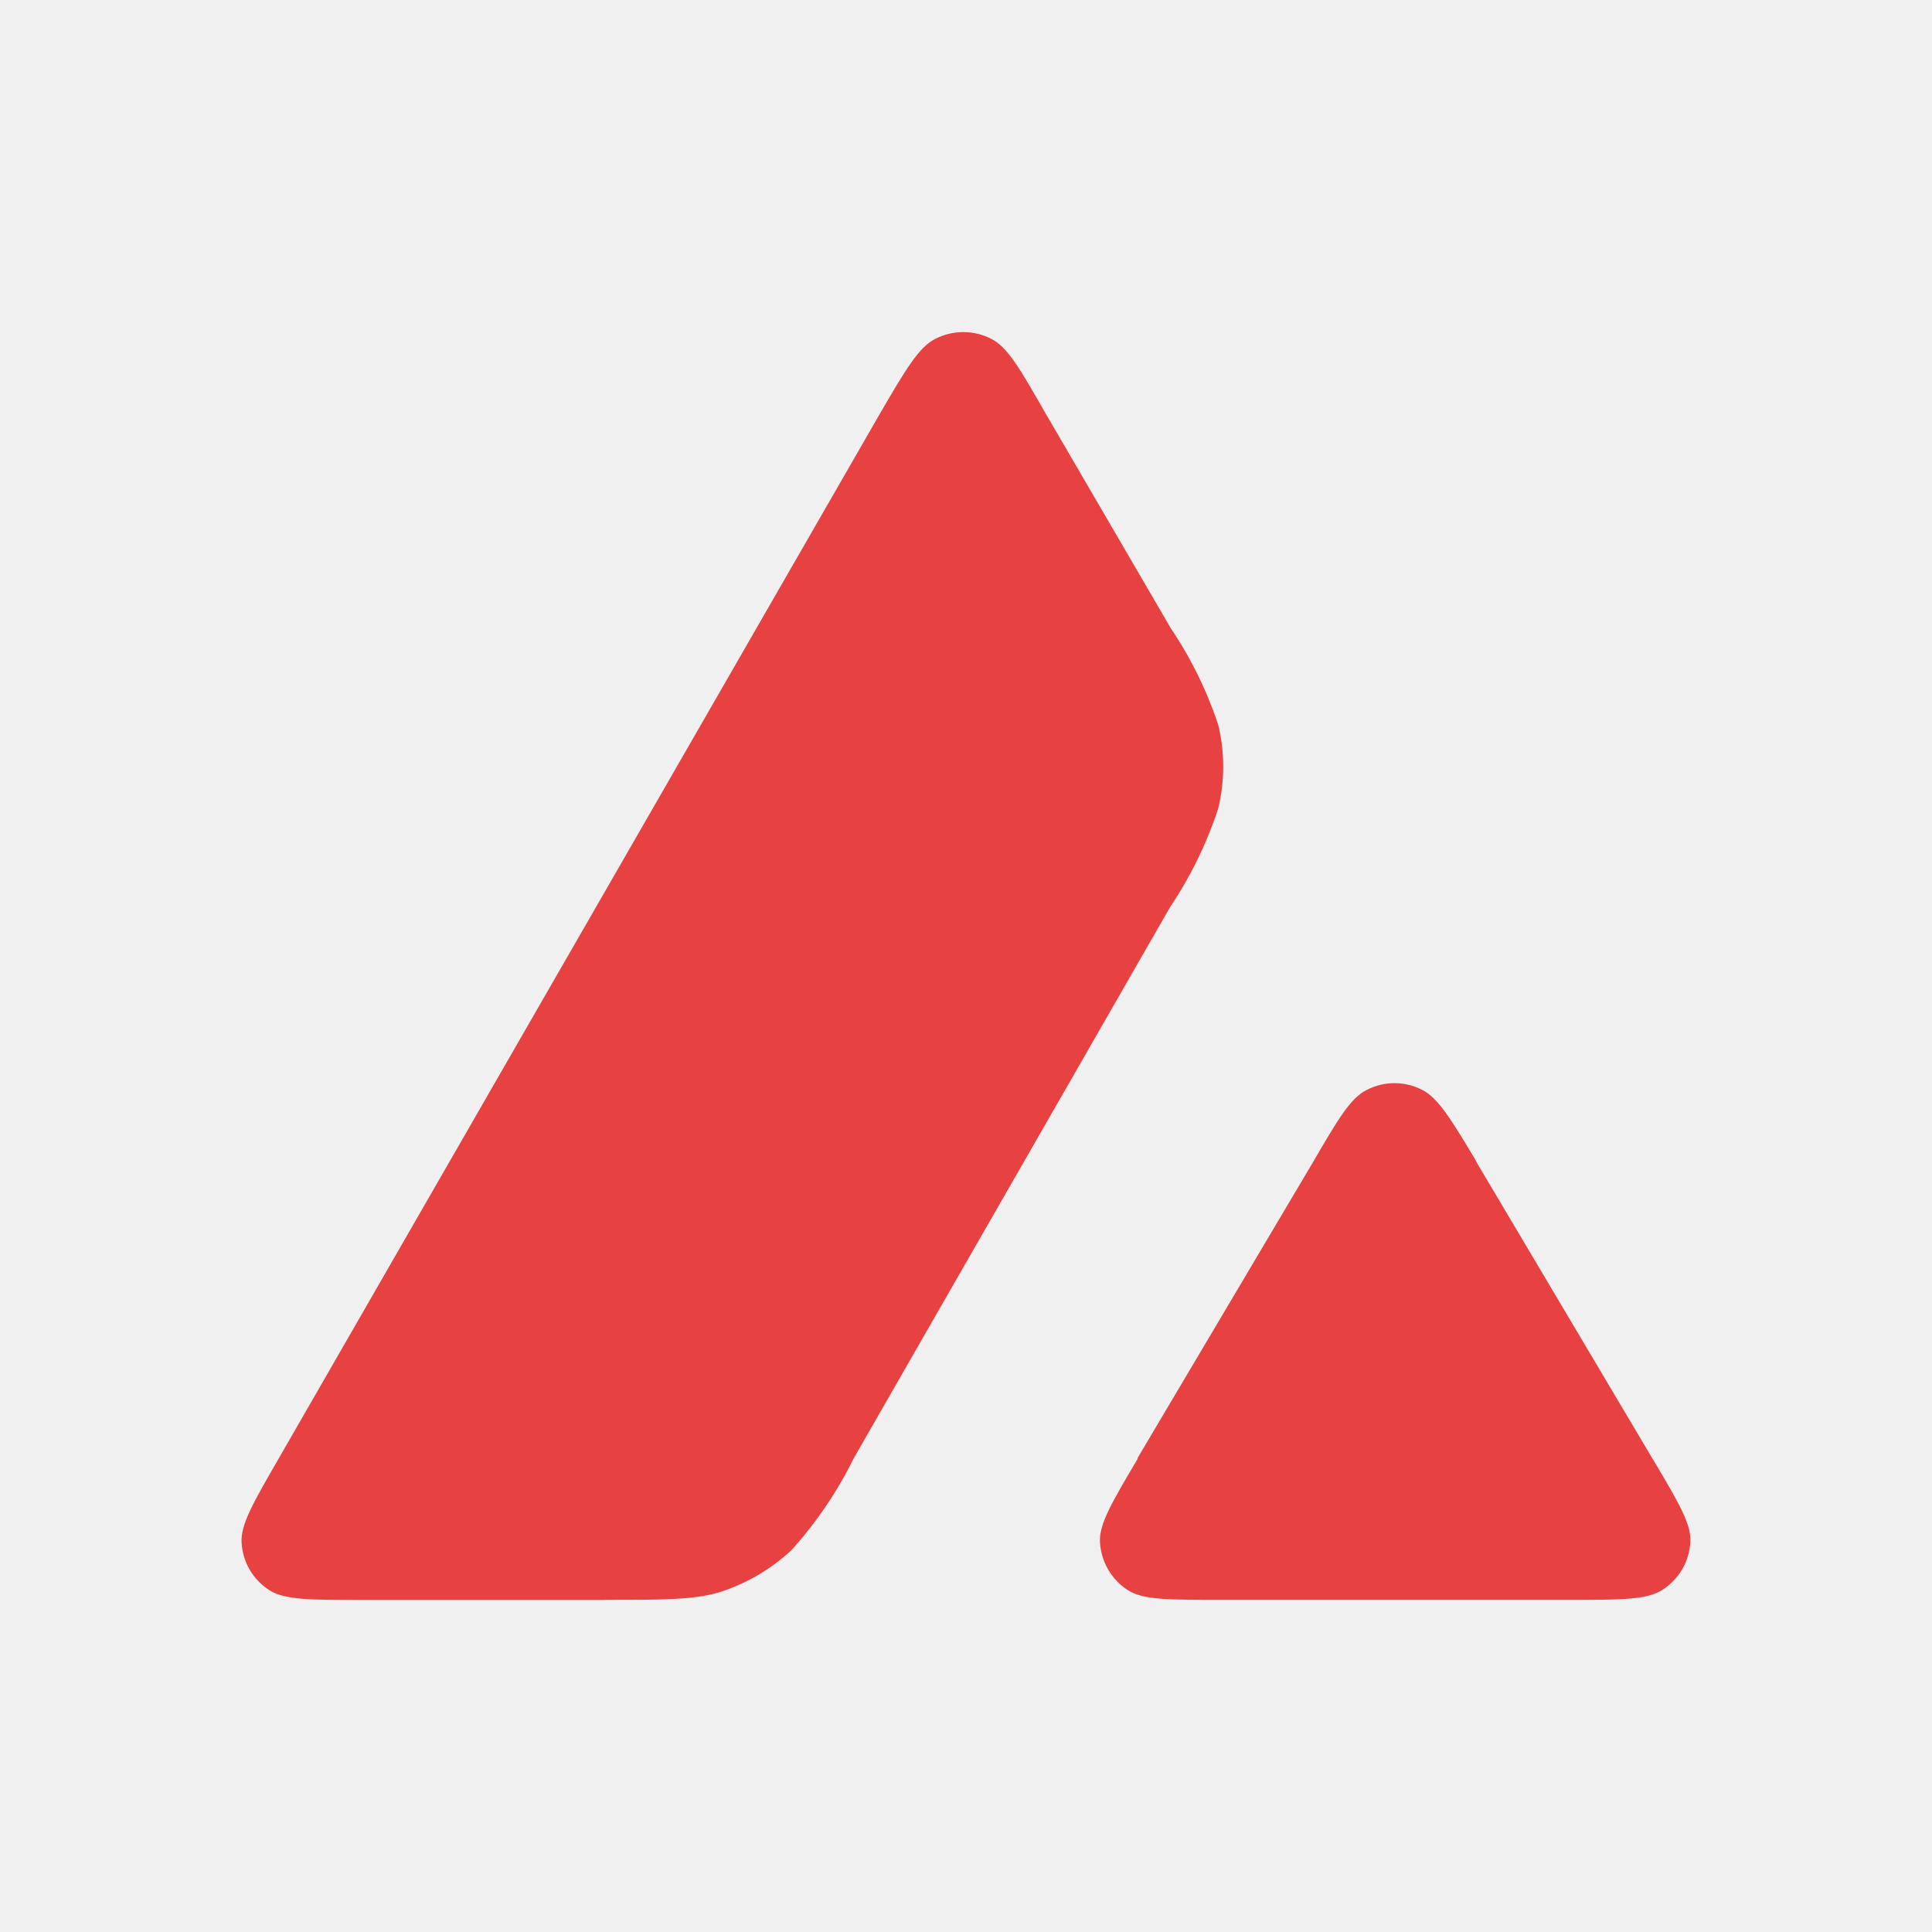
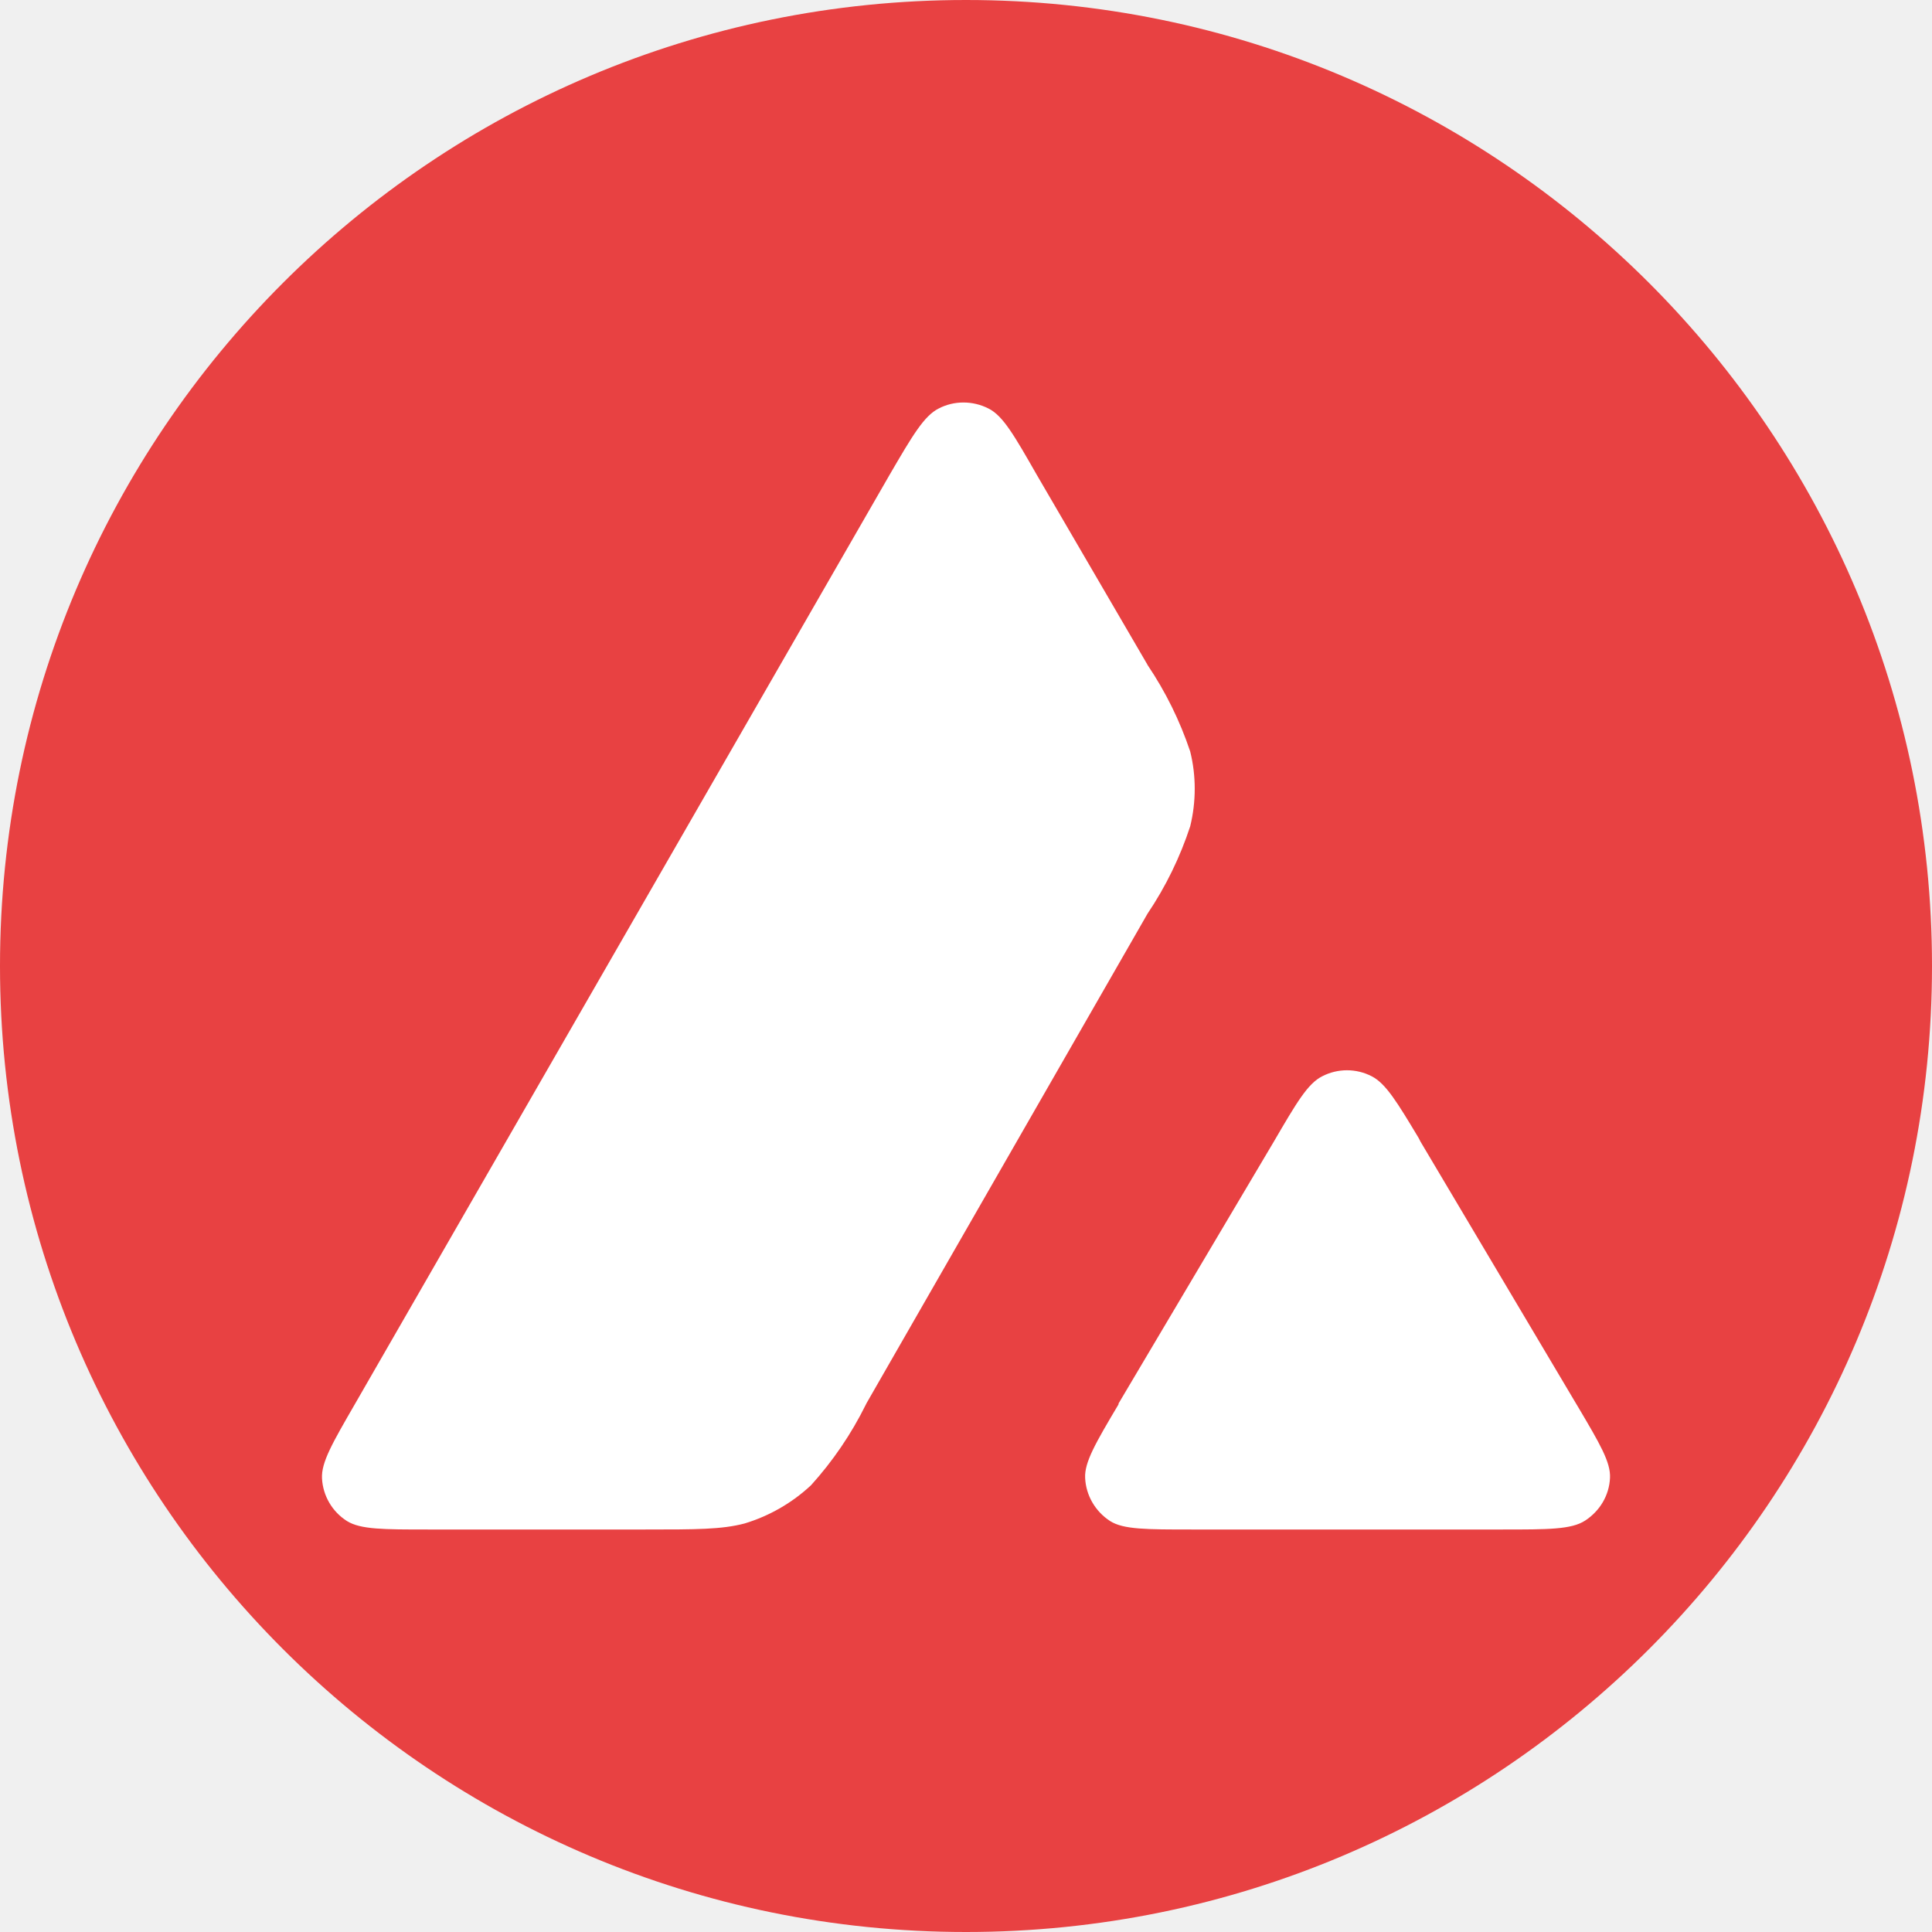
<svg xmlns="http://www.w3.org/2000/svg" width="24" height="24" fill="none" viewBox="0 0 24 24">
-   <path fill="#E84142" d="M7.517 19.875H4.491c-.635 0-.95 0-1.142-.119a.75.75 0 0 1-.348-.596c-.012-.225.146-.495.46-1.04l7.47-12.982c.321-.551.484-.827.687-.928a.76.76 0 0 1 .697 0c.202.101.36.377.675.928l1.54 2.642.006.012c.253.374.454.78.596 1.209.084.337.084.703 0 1.046a5 5 0 0 1-.596 1.22l-3.926 6.84-.012.023a5 5 0 0 1-.765 1.125 2.36 2.36 0 0 1-.928.534c-.32.085-.675.085-1.389.085m7.644 0h4.331c.647 0 .967 0 1.159-.124a.75.75 0 0 0 .348-.597c.012-.219-.14-.478-.444-.99l-.034-.056-2.17-3.656-.023-.045c-.304-.506-.461-.765-.658-.866a.75.75 0 0 0-.692 0c-.203.101-.36.371-.675.911l-2.171 3.662v.011c-.32.54-.478.81-.467 1.03a.76.76 0 0 0 .349.601c.185.119.506.119 1.147.119" />
+   <g clip-path="url(#AVAX__a)">
+     <path fill="#E84142" d="M12 0a12 12 0 1 0 0 24a12 12 0 1 0 0-24z" />
+     <path fill="#fff" d="M8.015 19h-2.69c-.565 0-.845 0-1.015-.105a.67.67 0 0 1-.31-.53c-.01-.2.13-.44.41-.925L11.05 5.9c.285-.49.43-.735.61-.825.19-.1.425-.1.62 0 .18.09.32.335.6.825l1.37 2.35.005.01q.338.502.53 1.075c.075.3.075.625 0 .93-.126.384-.304.75-.53 1.085l-3.49 6.08-.01.02a4.4 4.4 0 0 1-.68 1 2.1 2.1 0 0 1-.825.475C8.965 19 8.65 19 8.015 19m6.795 0h3.85c.575 0 .86 0 1.03-.11.185-.12.3-.315.31-.53.01-.195-.126-.425-.395-.88l-.03-.05-1.93-3.25-.02-.04c-.27-.45-.41-.68-.585-.77a.67.67 0 0 0-.615 0c-.18.09-.32.33-.6.81l-1.93 3.255v.01c-.285.48-.425.72-.415.915.01.215.125.415.31.535.165.105.45.105 1.02.105" />
+   </g>
+   <defs>
+     <clipPath id="AVAX__a">
+       <path fill="#fff" d="M12 0a12 12 0 1 0 0 24a12 12 0 1 0 0-24z" />
+     </clipPath>
+   </defs>
</svg>
